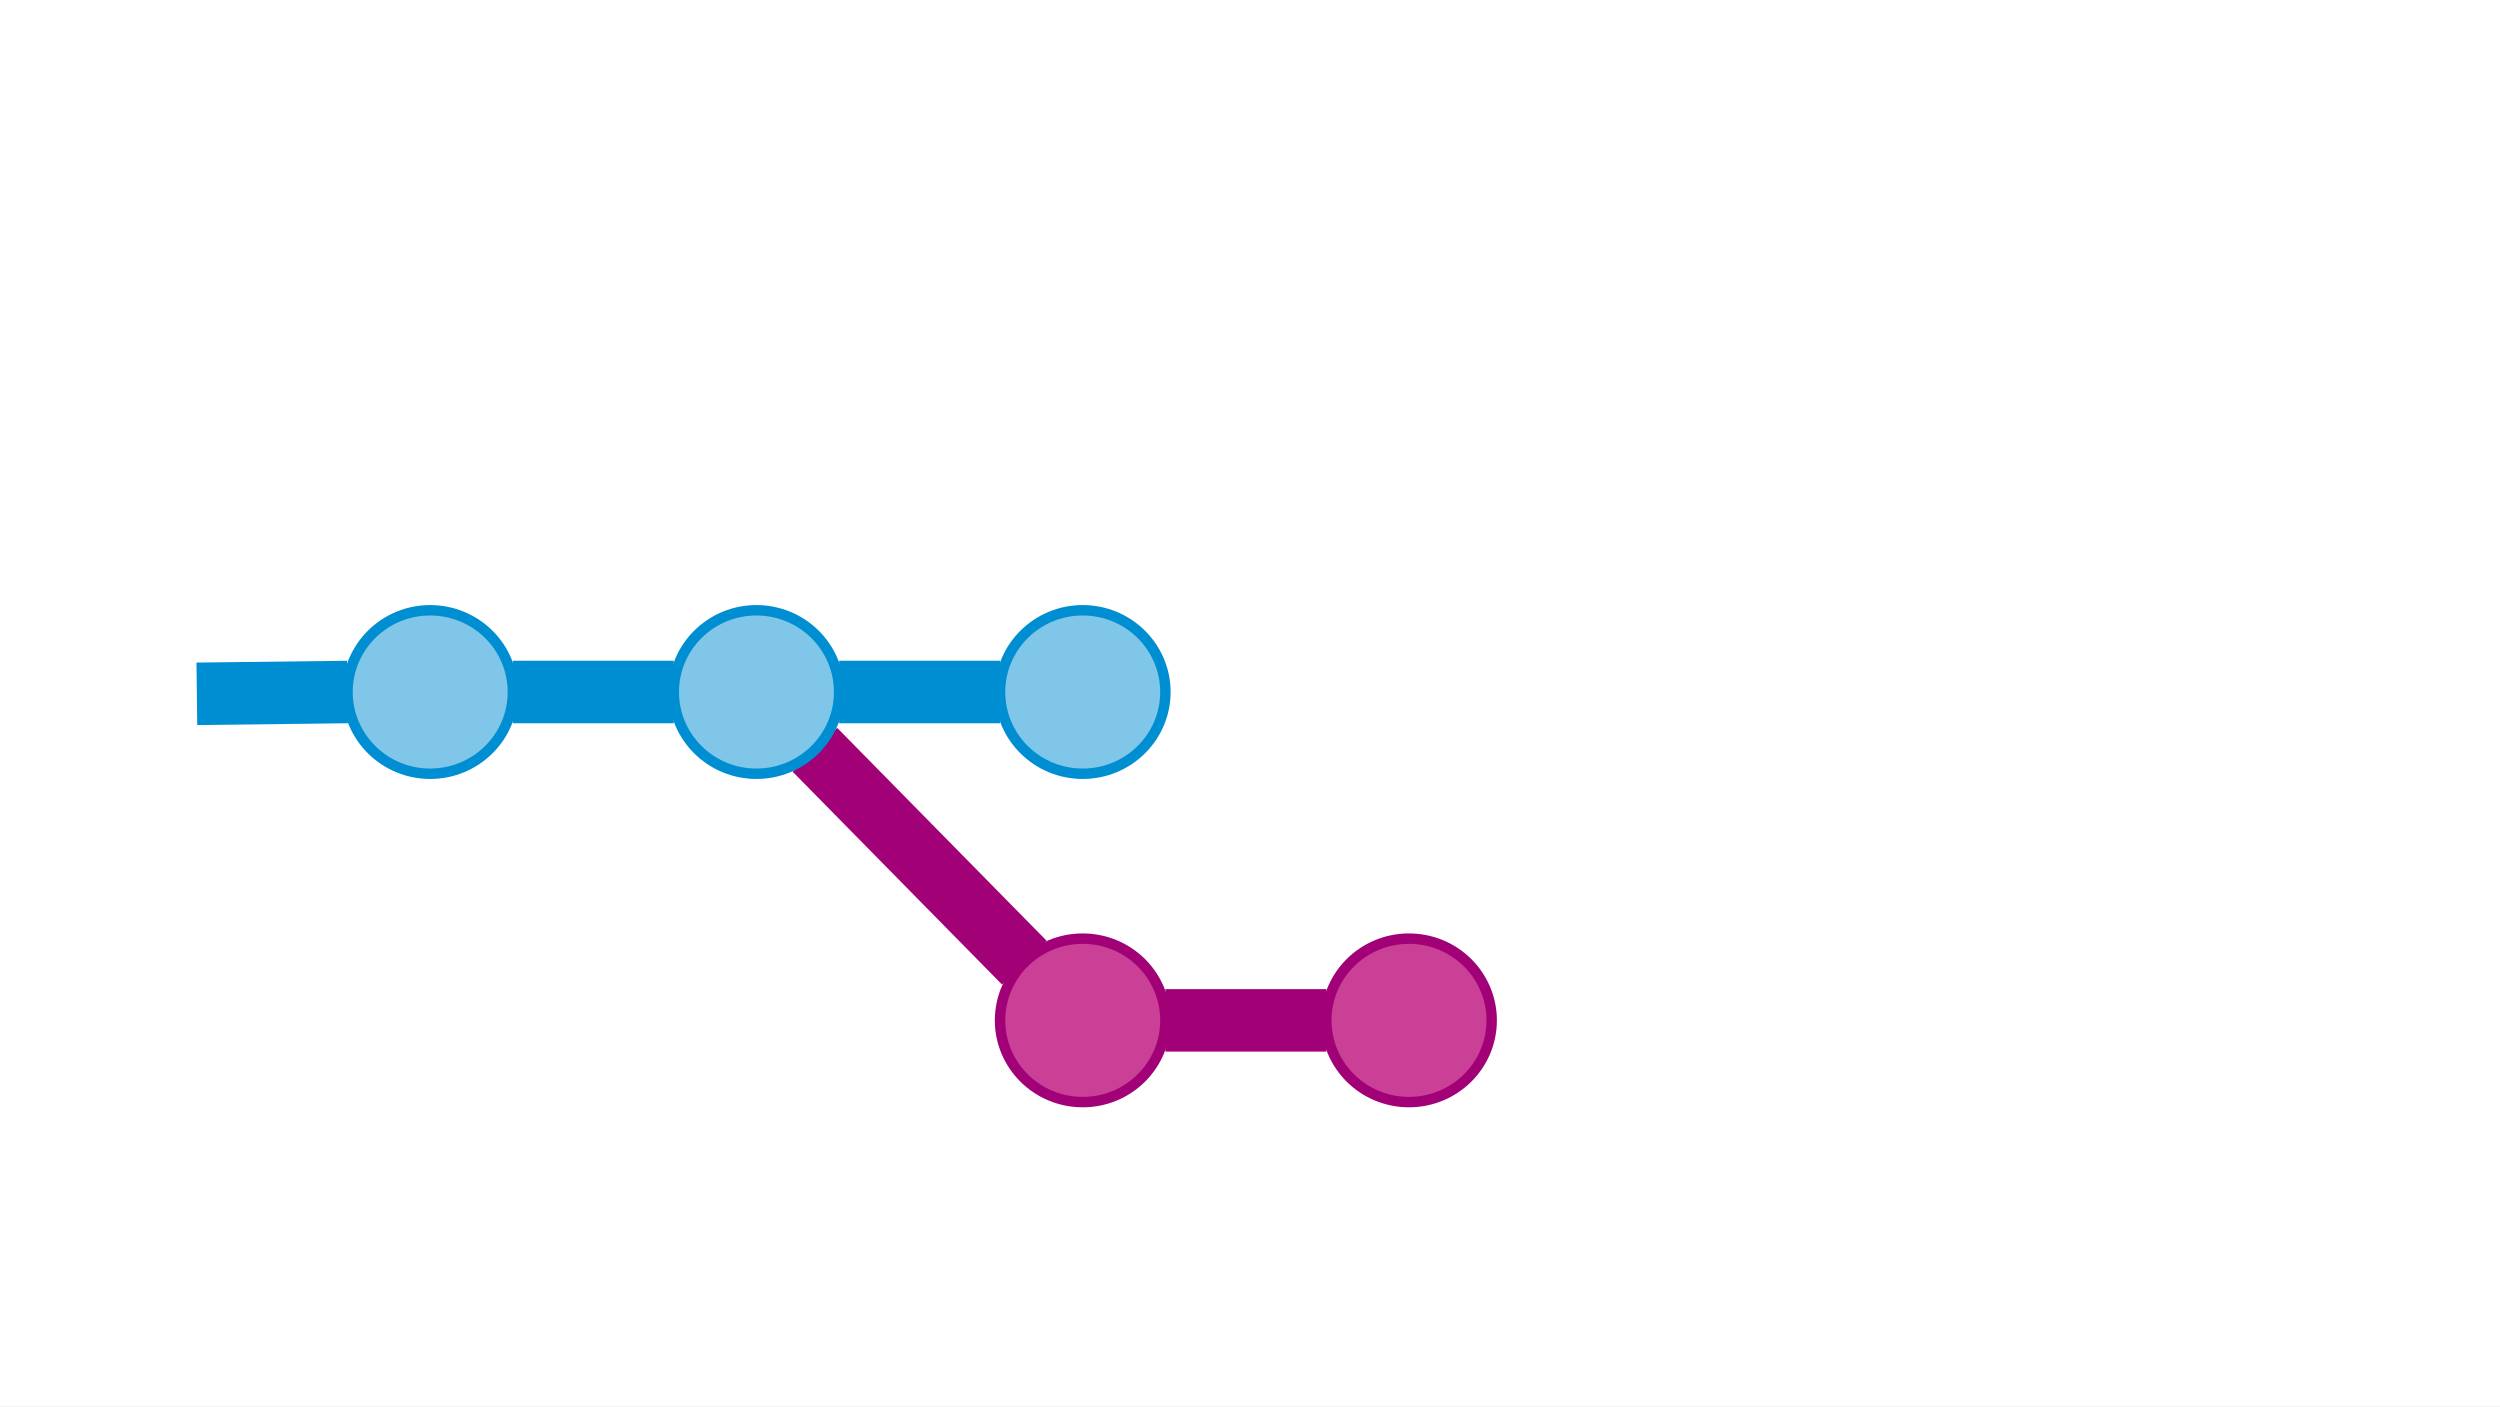
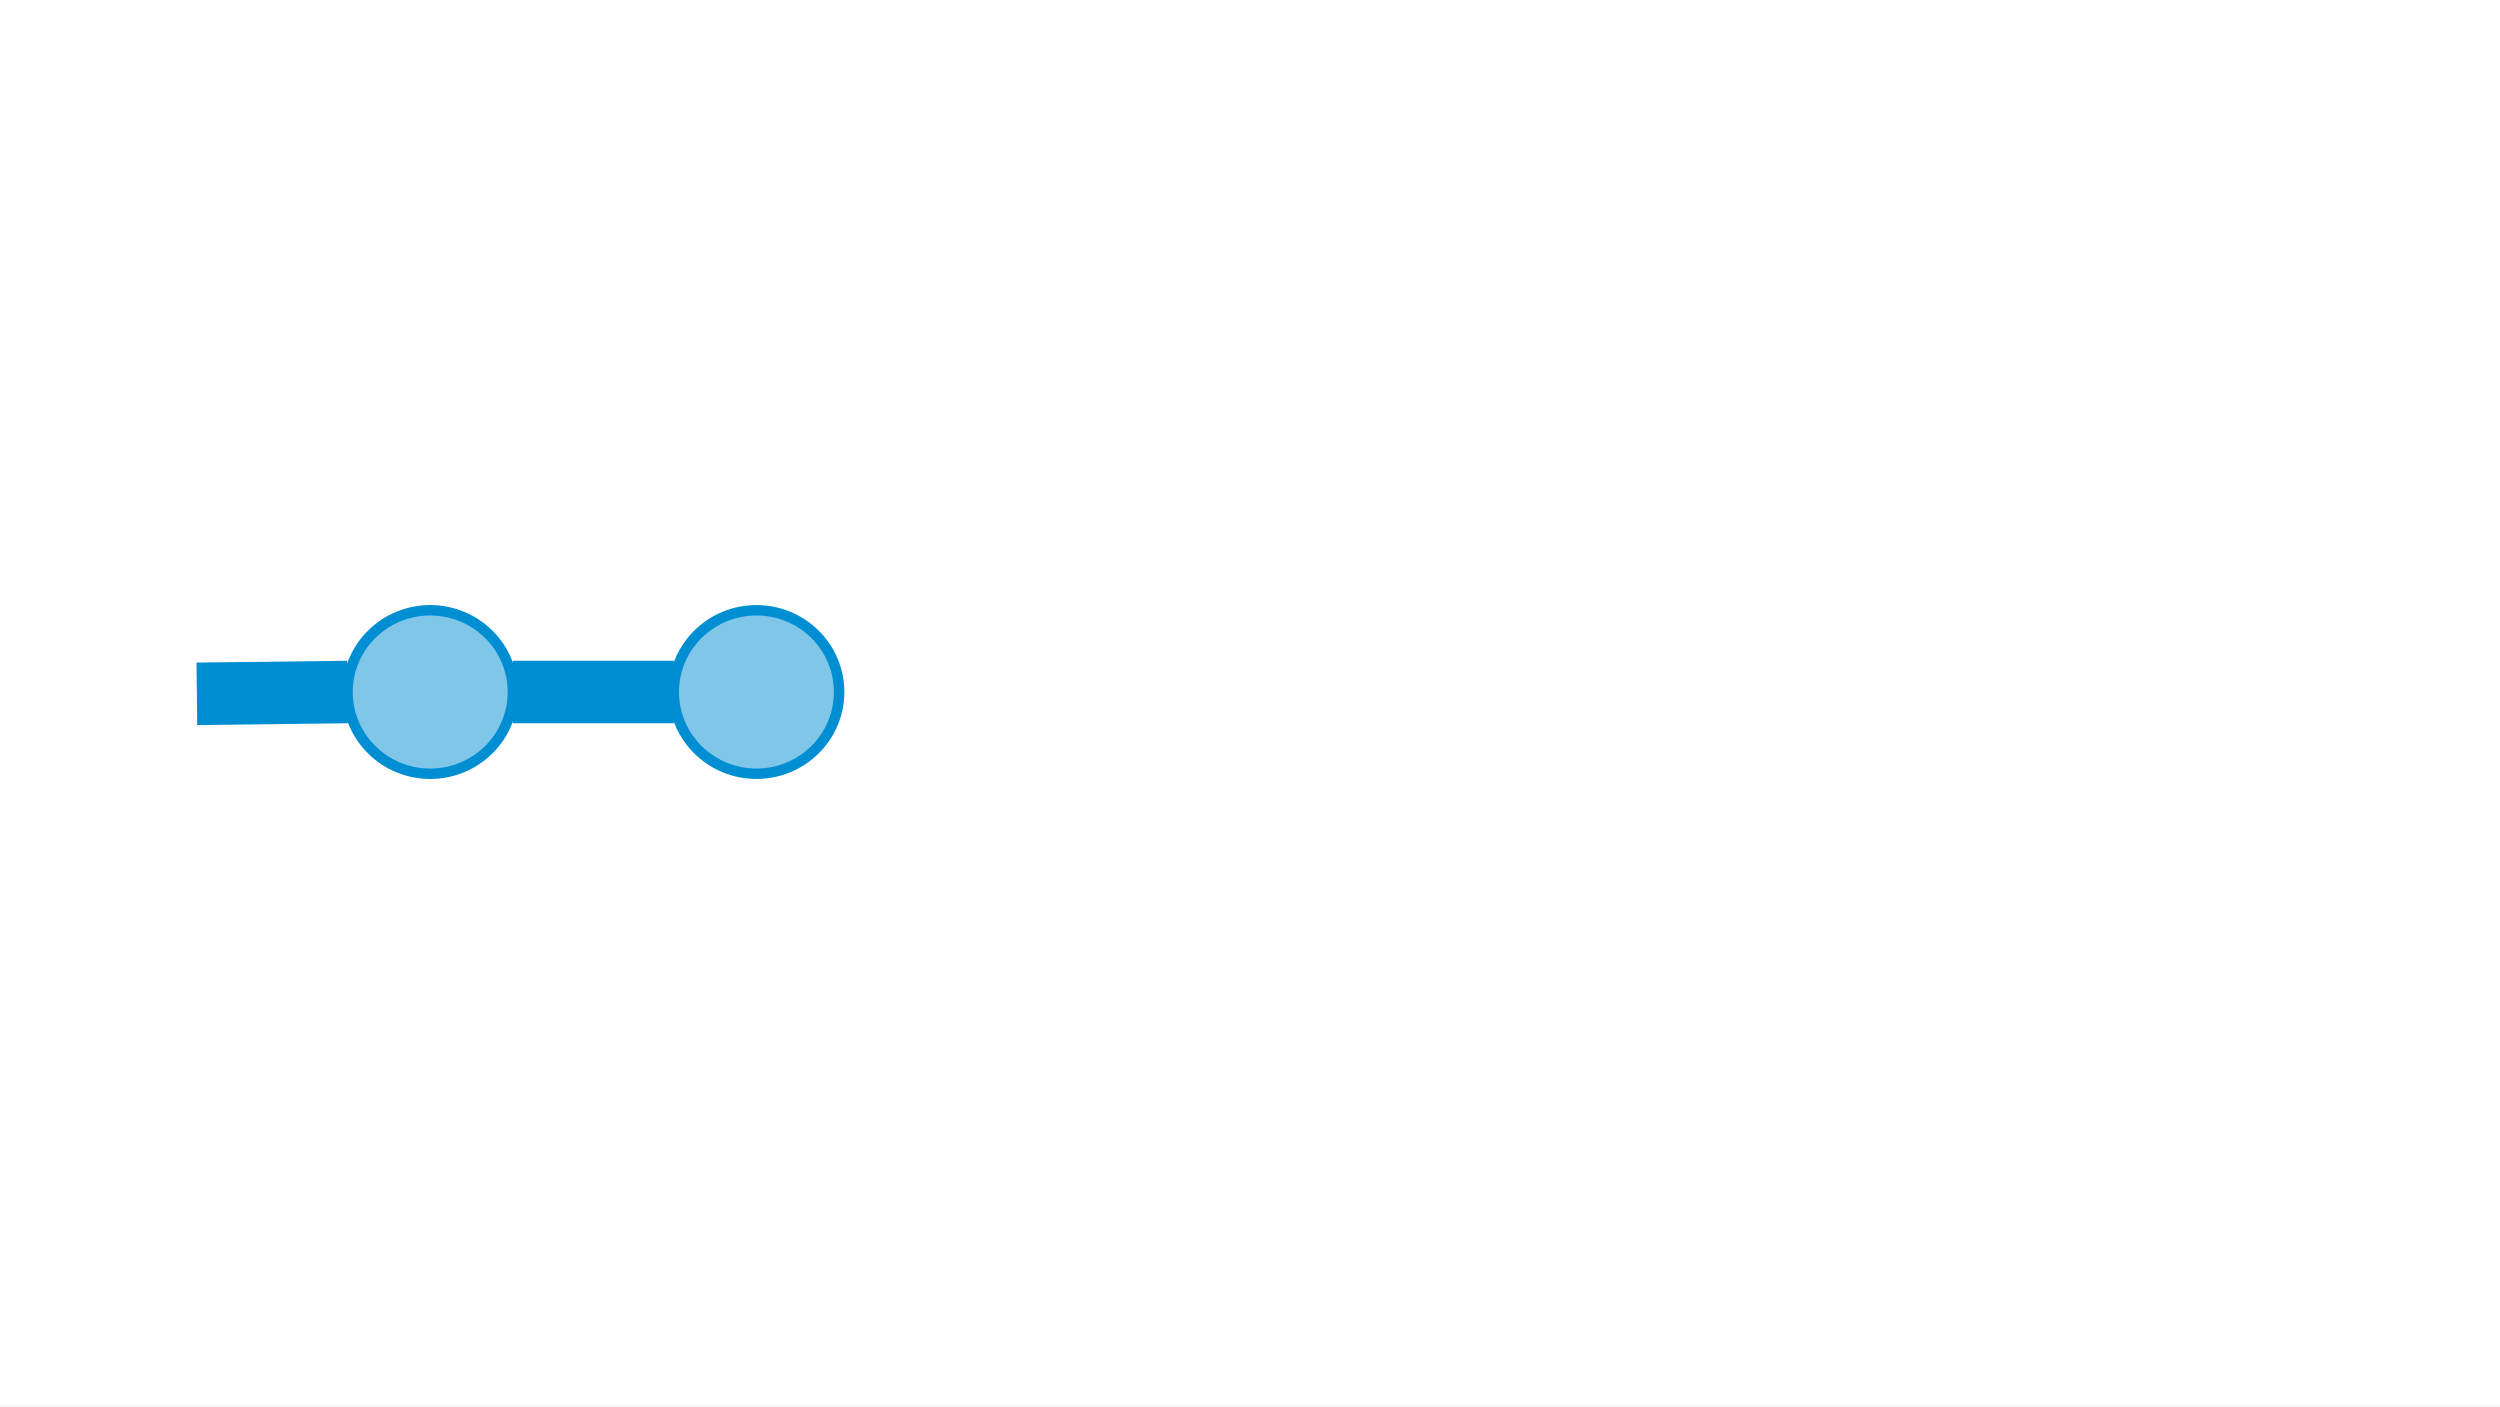
<svg xmlns="http://www.w3.org/2000/svg" version="1.1" viewBox="0.0 0.0 960.0 540.0" fill="none" stroke="none" stroke-linecap="square" stroke-miterlimit="10">
  <clipPath id="g41cddbd8e1_0_90.0">
    <path d="m0 0l960.0 0l0 540.0l-960.0 0l0 -540.0z" clip-rule="nonzero" />
  </clipPath>
  <g clip-path="url(#g41cddbd8e1_0_90.0)">
    <path fill="#ffffff" d="m0 0l960.0 0l0 540.0l-960.0 0z" fill-rule="evenodd" />
-     <path fill="#000000" fill-opacity="0.0" d="m312.93 287.925l80.378 81.701" fill-rule="evenodd" />
-     <path stroke="#a20076" stroke-width="24.0" stroke-linejoin="round" stroke-linecap="butt" d="m312.93 287.925l80.378 81.701" fill-rule="evenodd" />
    <path fill="#7fc6e8" d="m133.449 265.732l0 0c0 -17.334 14.214 -31.386 31.748 -31.386l0 0c8.42 0 16.495 3.307 22.449 9.193c5.954 5.886 9.299 13.869 9.299 22.193l0 0c0 17.334 -14.214 31.386 -31.748 31.386l0 0c-17.534 0 -31.748 -14.052 -31.748 -31.386z" fill-rule="evenodd" />
    <path stroke="#008ed2" stroke-width="4.0" stroke-linejoin="round" stroke-linecap="butt" d="m133.449 265.732l0 0c0 -17.334 14.214 -31.386 31.748 -31.386l0 0c8.42 0 16.495 3.307 22.449 9.193c5.954 5.886 9.299 13.869 9.299 22.193l0 0c0 17.334 -14.214 31.386 -31.748 31.386l0 0c-17.534 0 -31.748 -14.052 -31.748 -31.386z" fill-rule="evenodd" />
    <path fill="#7fc6e8" d="m258.732 265.732l0 0c0 -17.334 14.214 -31.386 31.748 -31.386l0 0c8.42 0 16.495 3.307 22.449 9.193c5.954 5.886 9.299 13.869 9.299 22.193l0 0c0 17.334 -14.214 31.386 -31.748 31.386l0 0c-17.534 0 -31.748 -14.052 -31.748 -31.386z" fill-rule="evenodd" />
    <path stroke="#008ed2" stroke-width="4.0" stroke-linejoin="round" stroke-linecap="butt" d="m258.732 265.732l0 0c0 -17.334 14.214 -31.386 31.748 -31.386l0 0c8.42 0 16.495 3.307 22.449 9.193c5.954 5.886 9.299 13.869 9.299 22.193l0 0c0 17.334 -14.214 31.386 -31.748 31.386l0 0c-17.534 0 -31.748 -14.052 -31.748 -31.386z" fill-rule="evenodd" />
    <path fill="#000000" fill-opacity="0.0" d="m196.945 265.732l61.795 0" fill-rule="evenodd" />
    <path stroke="#008ed2" stroke-width="24.0" stroke-linejoin="round" stroke-linecap="butt" d="m196.945 265.732l61.795 0" fill-rule="evenodd" />
-     <path fill="#7fc6e8" d="m384.016 265.732l0 0c0 -17.334 14.214 -31.386 31.748 -31.386l0 0c8.42 0 16.495 3.307 22.449 9.193c5.954 5.886 9.299 13.869 9.299 22.193l0 0c0 17.334 -14.214 31.386 -31.748 31.386l0 0c-17.534 0 -31.748 -14.052 -31.748 -31.386z" fill-rule="evenodd" />
-     <path stroke="#008ed2" stroke-width="4.0" stroke-linejoin="round" stroke-linecap="butt" d="m384.016 265.732l0 0c0 -17.334 14.214 -31.386 31.748 -31.386l0 0c8.42 0 16.495 3.307 22.449 9.193c5.954 5.886 9.299 13.869 9.299 22.193l0 0c0 17.334 -14.214 31.386 -31.748 31.386l0 0c-17.534 0 -31.748 -14.052 -31.748 -31.386z" fill-rule="evenodd" />
-     <path fill="#000000" fill-opacity="0.0" d="m322.228 265.732l61.795 0" fill-rule="evenodd" />
-     <path stroke="#008ed2" stroke-width="24.0" stroke-linejoin="round" stroke-linecap="butt" d="m322.228 265.732l61.795 0" fill-rule="evenodd" />
    <path fill="#000000" fill-opacity="0.0" d="m75.591 266.425l57.858 -0.693" fill-rule="evenodd" />
    <path stroke="#008ed2" stroke-width="24.0" stroke-linejoin="round" stroke-linecap="butt" d="m75.591 266.425l57.858 -0.693" fill-rule="evenodd" />
-     <path fill="#c94096" d="m384.016 391.819l0 0c0 -17.334 14.214 -31.386 31.748 -31.386l0 0c8.42 0 16.495 3.307 22.449 9.193c5.954 5.886 9.299 13.869 9.299 22.193l0 0c0 17.334 -14.214 31.386 -31.748 31.386l0 0c-17.534 0 -31.748 -14.052 -31.748 -31.386z" fill-rule="evenodd" />
-     <path stroke="#a20076" stroke-width="4.0" stroke-linejoin="round" stroke-linecap="butt" d="m384.016 391.819l0 0c0 -17.334 14.214 -31.386 31.748 -31.386l0 0c8.42 0 16.495 3.307 22.449 9.193c5.954 5.886 9.299 13.869 9.299 22.193l0 0c0 17.334 -14.214 31.386 -31.748 31.386l0 0c-17.534 0 -31.748 -14.052 -31.748 -31.386z" fill-rule="evenodd" />
-     <path fill="#c94096" d="m509.307 391.819l0 0c0 -17.334 14.214 -31.386 31.748 -31.386l0 0c8.42 0 16.495 3.307 22.449 9.193c5.954 5.886 9.299 13.869 9.299 22.193l0 0c0 17.334 -14.214 31.386 -31.748 31.386l0 0c-17.534 0 -31.748 -14.052 -31.748 -31.386z" fill-rule="evenodd" />
-     <path stroke="#a20076" stroke-width="4.0" stroke-linejoin="round" stroke-linecap="butt" d="m509.307 391.819l0 0c0 -17.334 14.214 -31.386 31.748 -31.386l0 0c8.42 0 16.495 3.307 22.449 9.193c5.954 5.886 9.299 13.869 9.299 22.193l0 0c0 17.334 -14.214 31.386 -31.748 31.386l0 0c-17.534 0 -31.748 -14.052 -31.748 -31.386z" fill-rule="evenodd" />
-     <path fill="#000000" fill-opacity="0.0" d="m447.512 391.819l61.795 0" fill-rule="evenodd" />
-     <path stroke="#a20076" stroke-width="24.0" stroke-linejoin="round" stroke-linecap="butt" d="m447.512 391.819l61.795 0" fill-rule="evenodd" />
  </g>
</svg>
